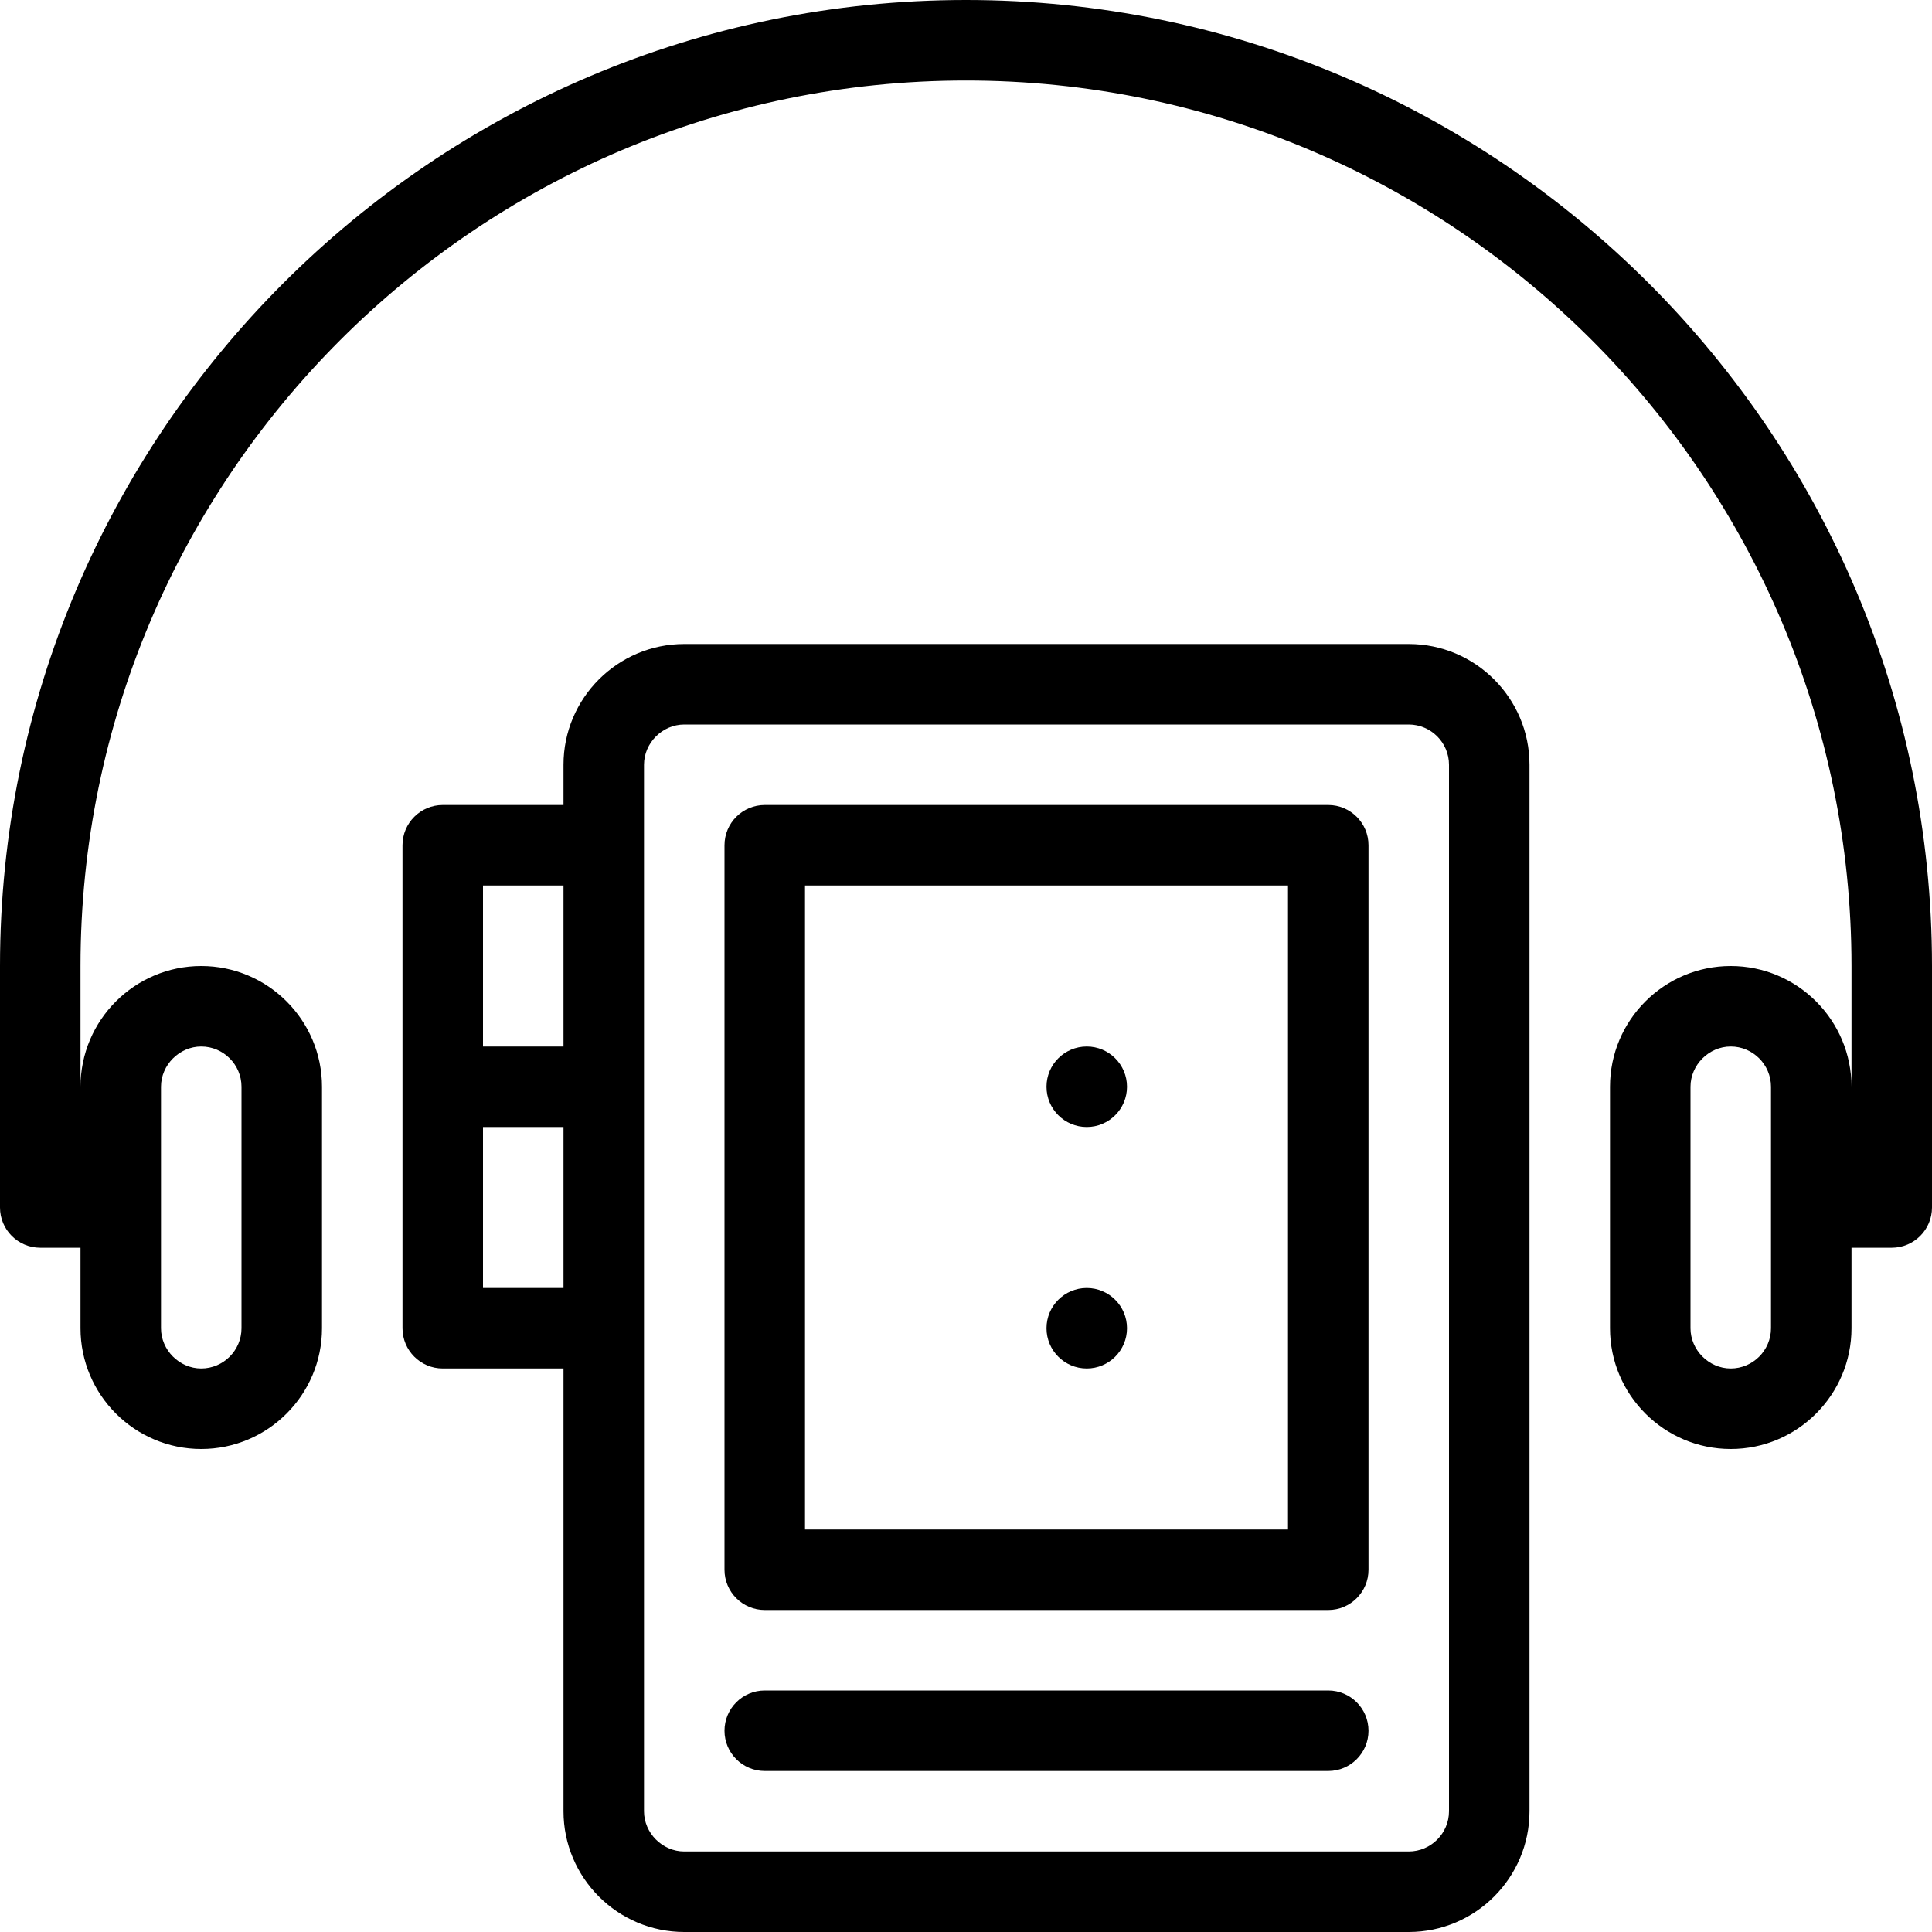
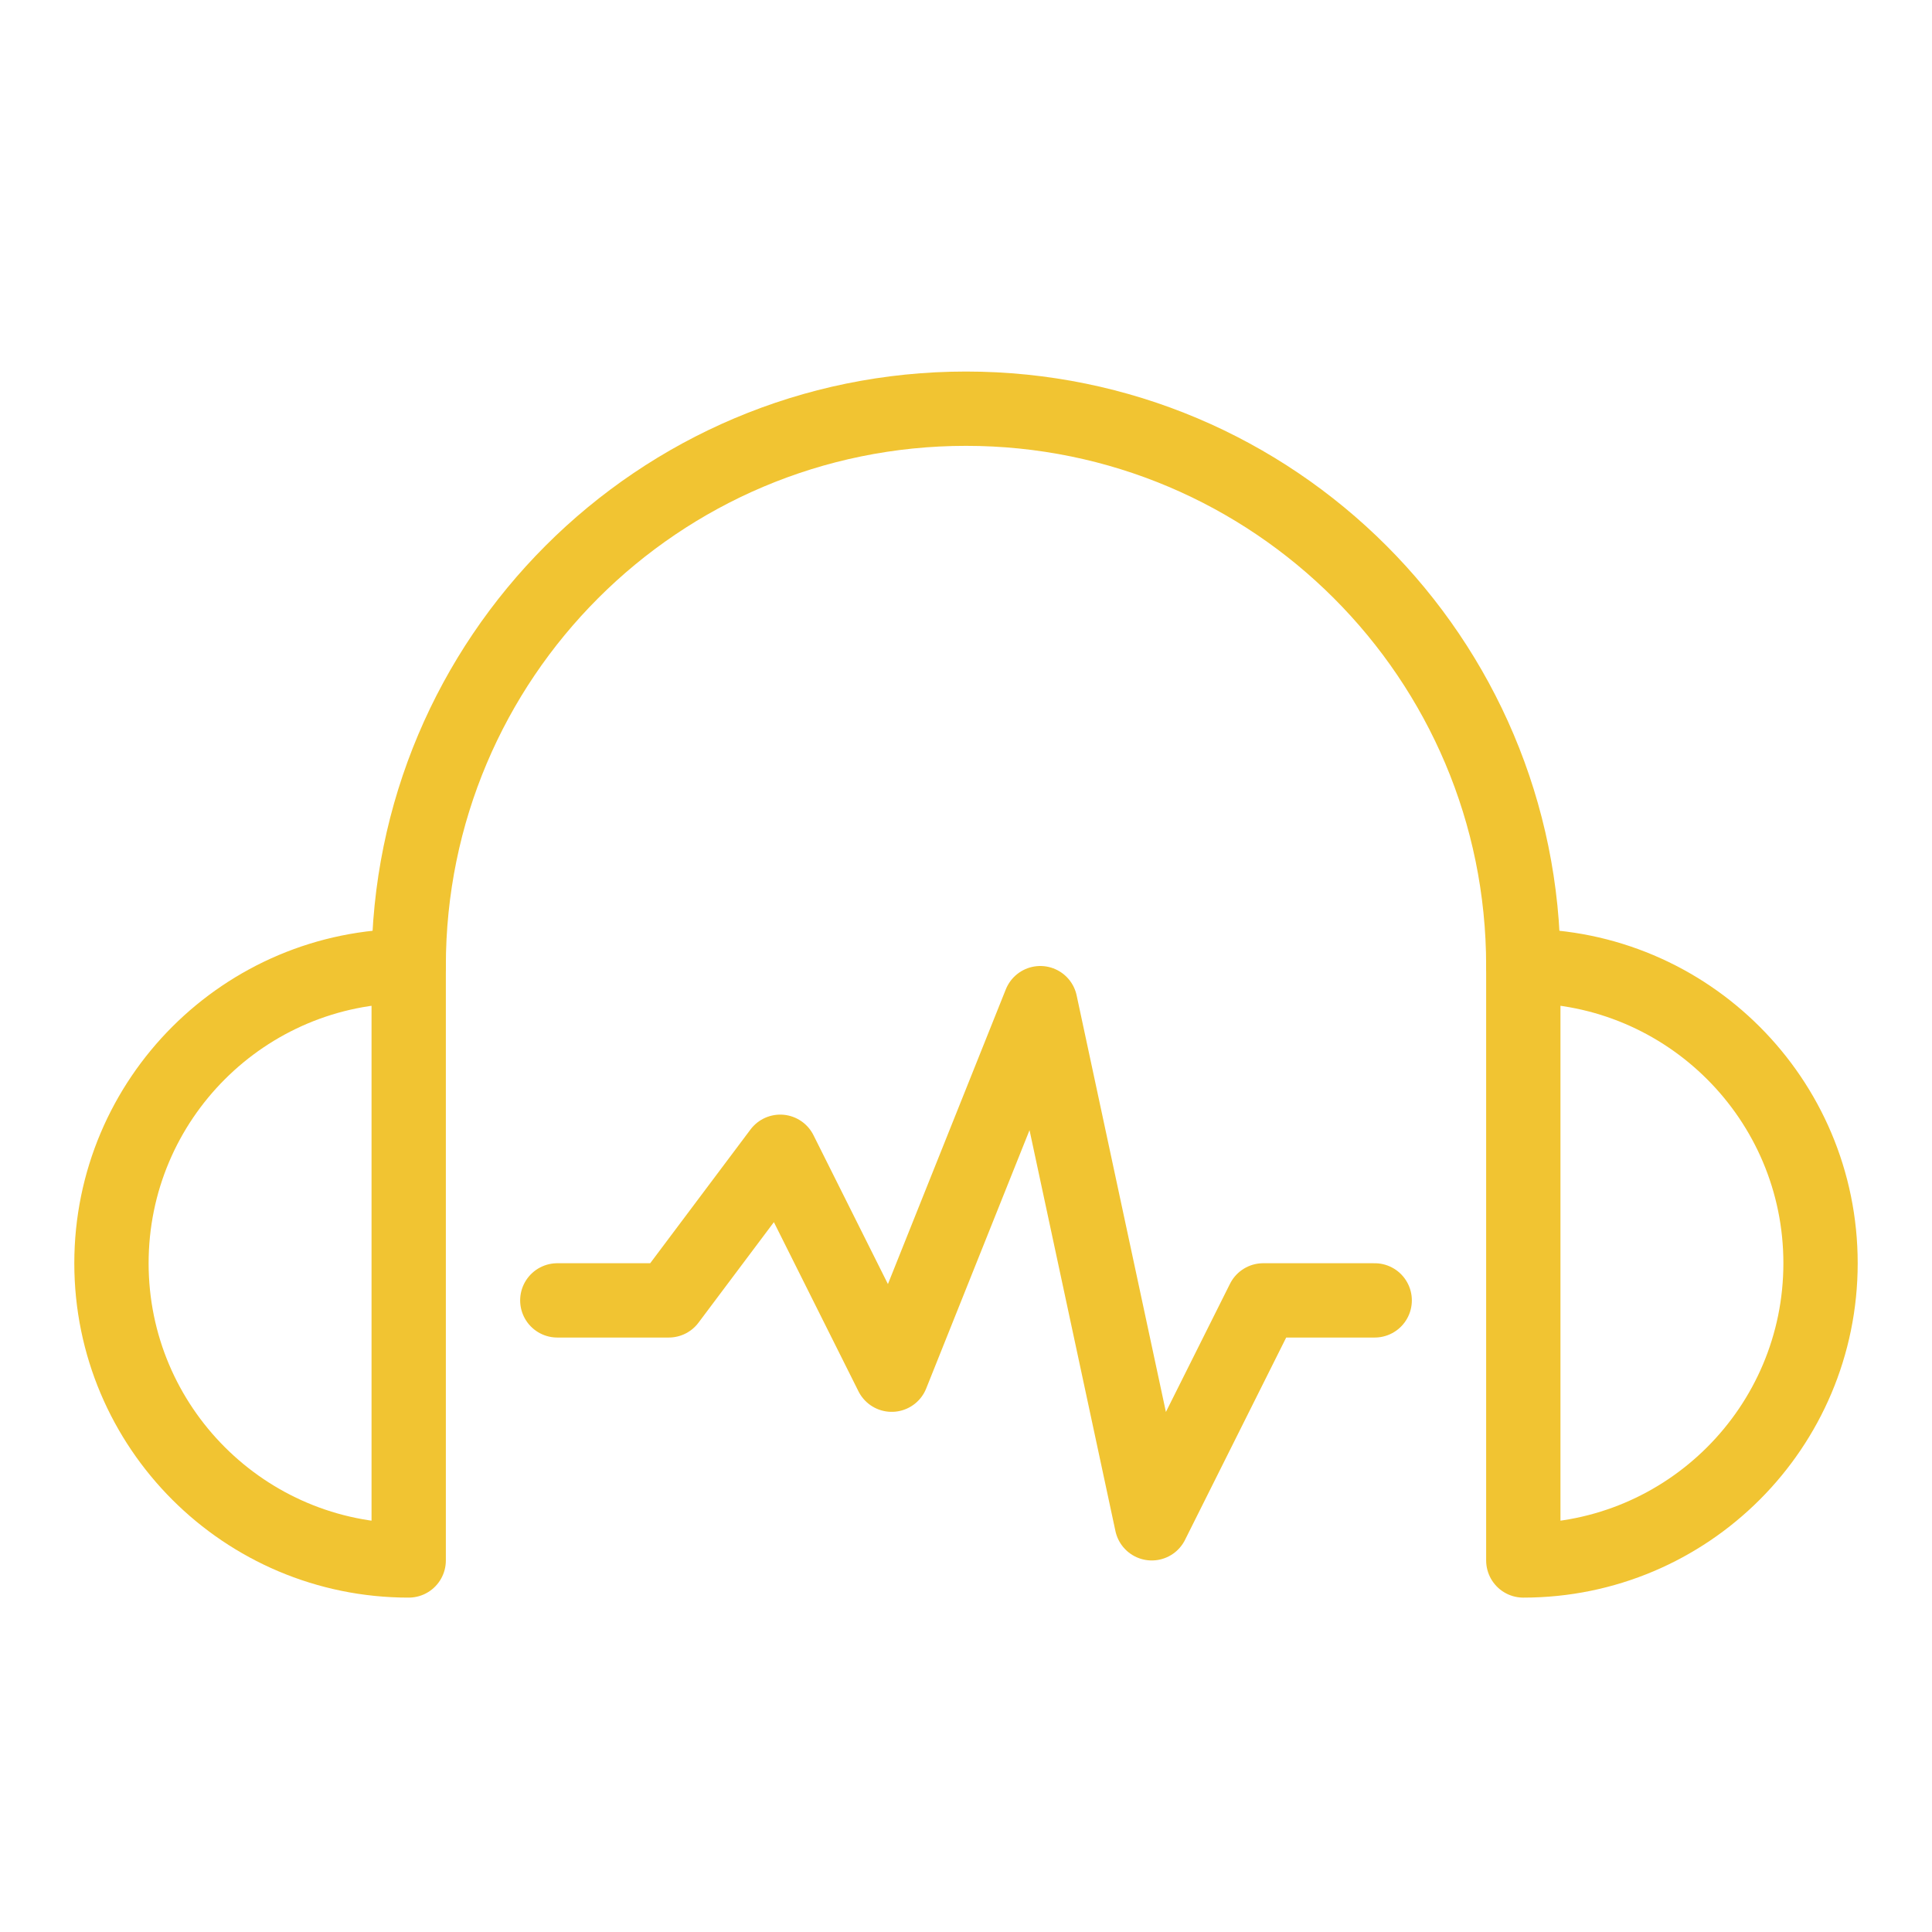
- <svg xmlns="http://www.w3.org/2000/svg" version="1" width="24" height="24" viewBox="0 0 24 24">
-   <g>
-     <path d="M17.5 8h-9c-.827 0-1.5.673-1.5 1.5v.5h-1.5c-.276 0-.5.224-.5.5v6c0 .276.224.5.5.5h1.5v5.5c0 .827.673 1.5 1.5 1.5h9c.827 0 1.5-.673 1.5-1.5v-13c0-.827-.673-1.5-1.5-1.5zm-10.5 3v2h-1v-2h1zm-1 5v-2h1v2h-1zm12 6.5c0 .275-.225.5-.5.5h-9c-.272 0-.5-.229-.5-.5v-13c0-.271.228-.5.5-.5h9c.275 0 .5.225.5.5v13zM16.5 21h-7c-.276 0-.5.224-.5.5s.224.5.5.5h7c.276 0 .5-.224.5-.5s-.224-.5-.5-.5zM16.5 10h-7c-.276 0-.5.224-.5.5v9c0 .276.224.5.5.5h7c.276 0 .5-.224.5-.5v-9c0-.276-.224-.5-.5-.5zm-.5 9h-6v-8h6v8z" />
-     <circle cx="13.5" cy="13.5" r=".5" />
-     <circle cx="13.5" cy="16.5" r=".5" />
-     <path d="M12 0c-6.617 0-12 5.383-12 12v3c0 .276.224.5.5.5h.5v1c0 .827.673 1.5 1.5 1.5s1.5-.673 1.5-1.5v-3c0-.827-.673-1.5-1.5-1.5s-1.5.673-1.5 1.5v-1.5c0-6.065 4.935-11 11-11s11 4.935 11 11v1.5c0-.827-.673-1.5-1.5-1.5s-1.5.673-1.5 1.5v3c0 .827.673 1.5 1.5 1.5s1.5-.673 1.5-1.5v-1h.5c.276 0 .5-.224.5-.5v-3c0-6.617-5.383-12-12-12zm-10 13.5c0-.271.228-.5.5-.5.275 0 .5.225.5.5v3c0 .275-.225.5-.5.5-.272 0-.5-.229-.5-.5v-3zm20 3c0 .275-.225.5-.5.5-.272 0-.5-.229-.5-.5v-3c0-.271.228-.5.5-.5.275 0 .5.225.5.5v3z" />
+ <svg xmlns="http://www.w3.org/2000/svg" width="26px" height="26px" viewBox="0 0 26 26" version="1.1">
+   <defs />
+   <g id="Page-1" stroke="none" stroke-width="1" fill="none" fill-rule="evenodd">
+     <g id="edgenote-audio" stroke-linecap="round" stroke="#F1C432" stroke-linejoin="round">
+       <g id="Group" transform="translate(1, 5)">
+         <path d="M4.5,8 C4.5,3.858 7.856,0.5 12,0.5 C16.143,0.5 19.5,3.858 19.5,8" id="Stroke-6933" />
+         <path d="M4.5,8 C2.291,8 0.5,9.791 0.5,12 C0.5,14.209 2.291,16 4.5,16 L4.5,8 L4.5,8 Z" id="Stroke-6934" />
+         <path d="M19.5,8 C21.709,8 23.5,9.791 23.5,12 C23.5,14.209 21.709,16 19.5,16 L19.5,8 L19.5,8 Z" id="Stroke-6935" />
+         <path d="M17.5,12.5 L16,12.5 L14.5,15.5 L13,8.5 L11,13.5 L9.5,10.5 L8,12.5 L6.5,12.5" id="Stroke-6936" />
+       </g>
+     </g>
  </g>
</svg>
